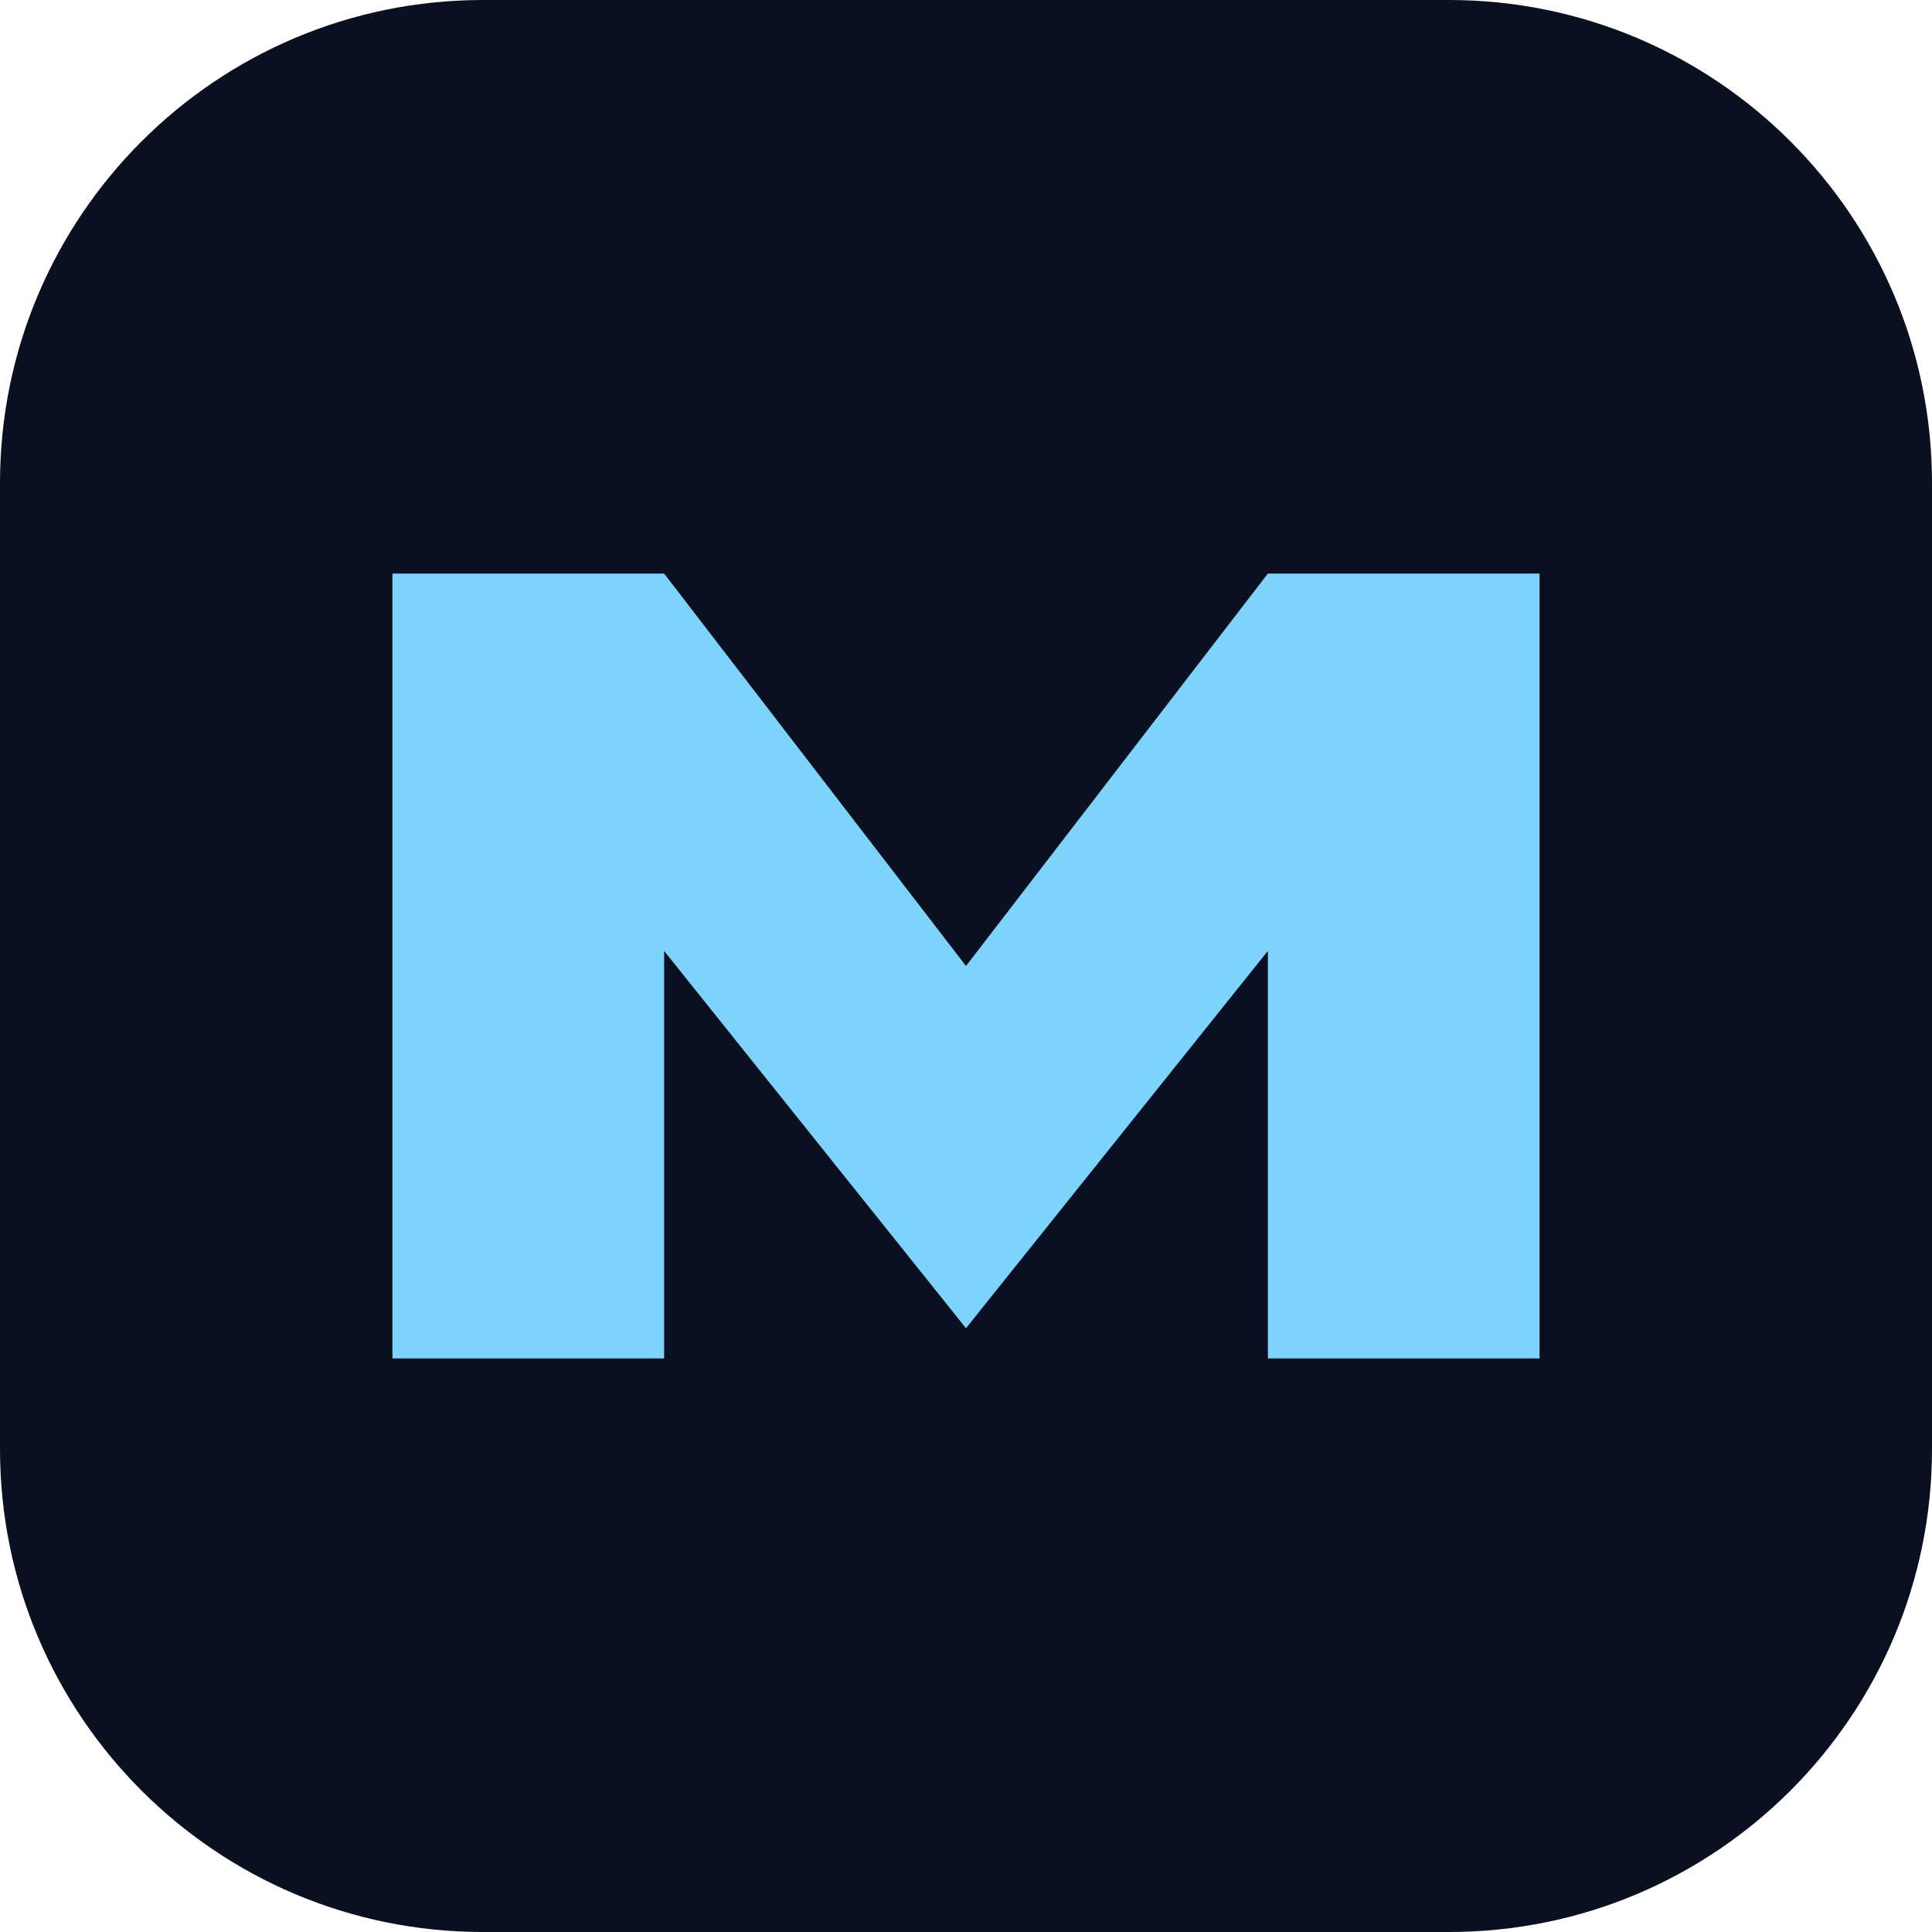
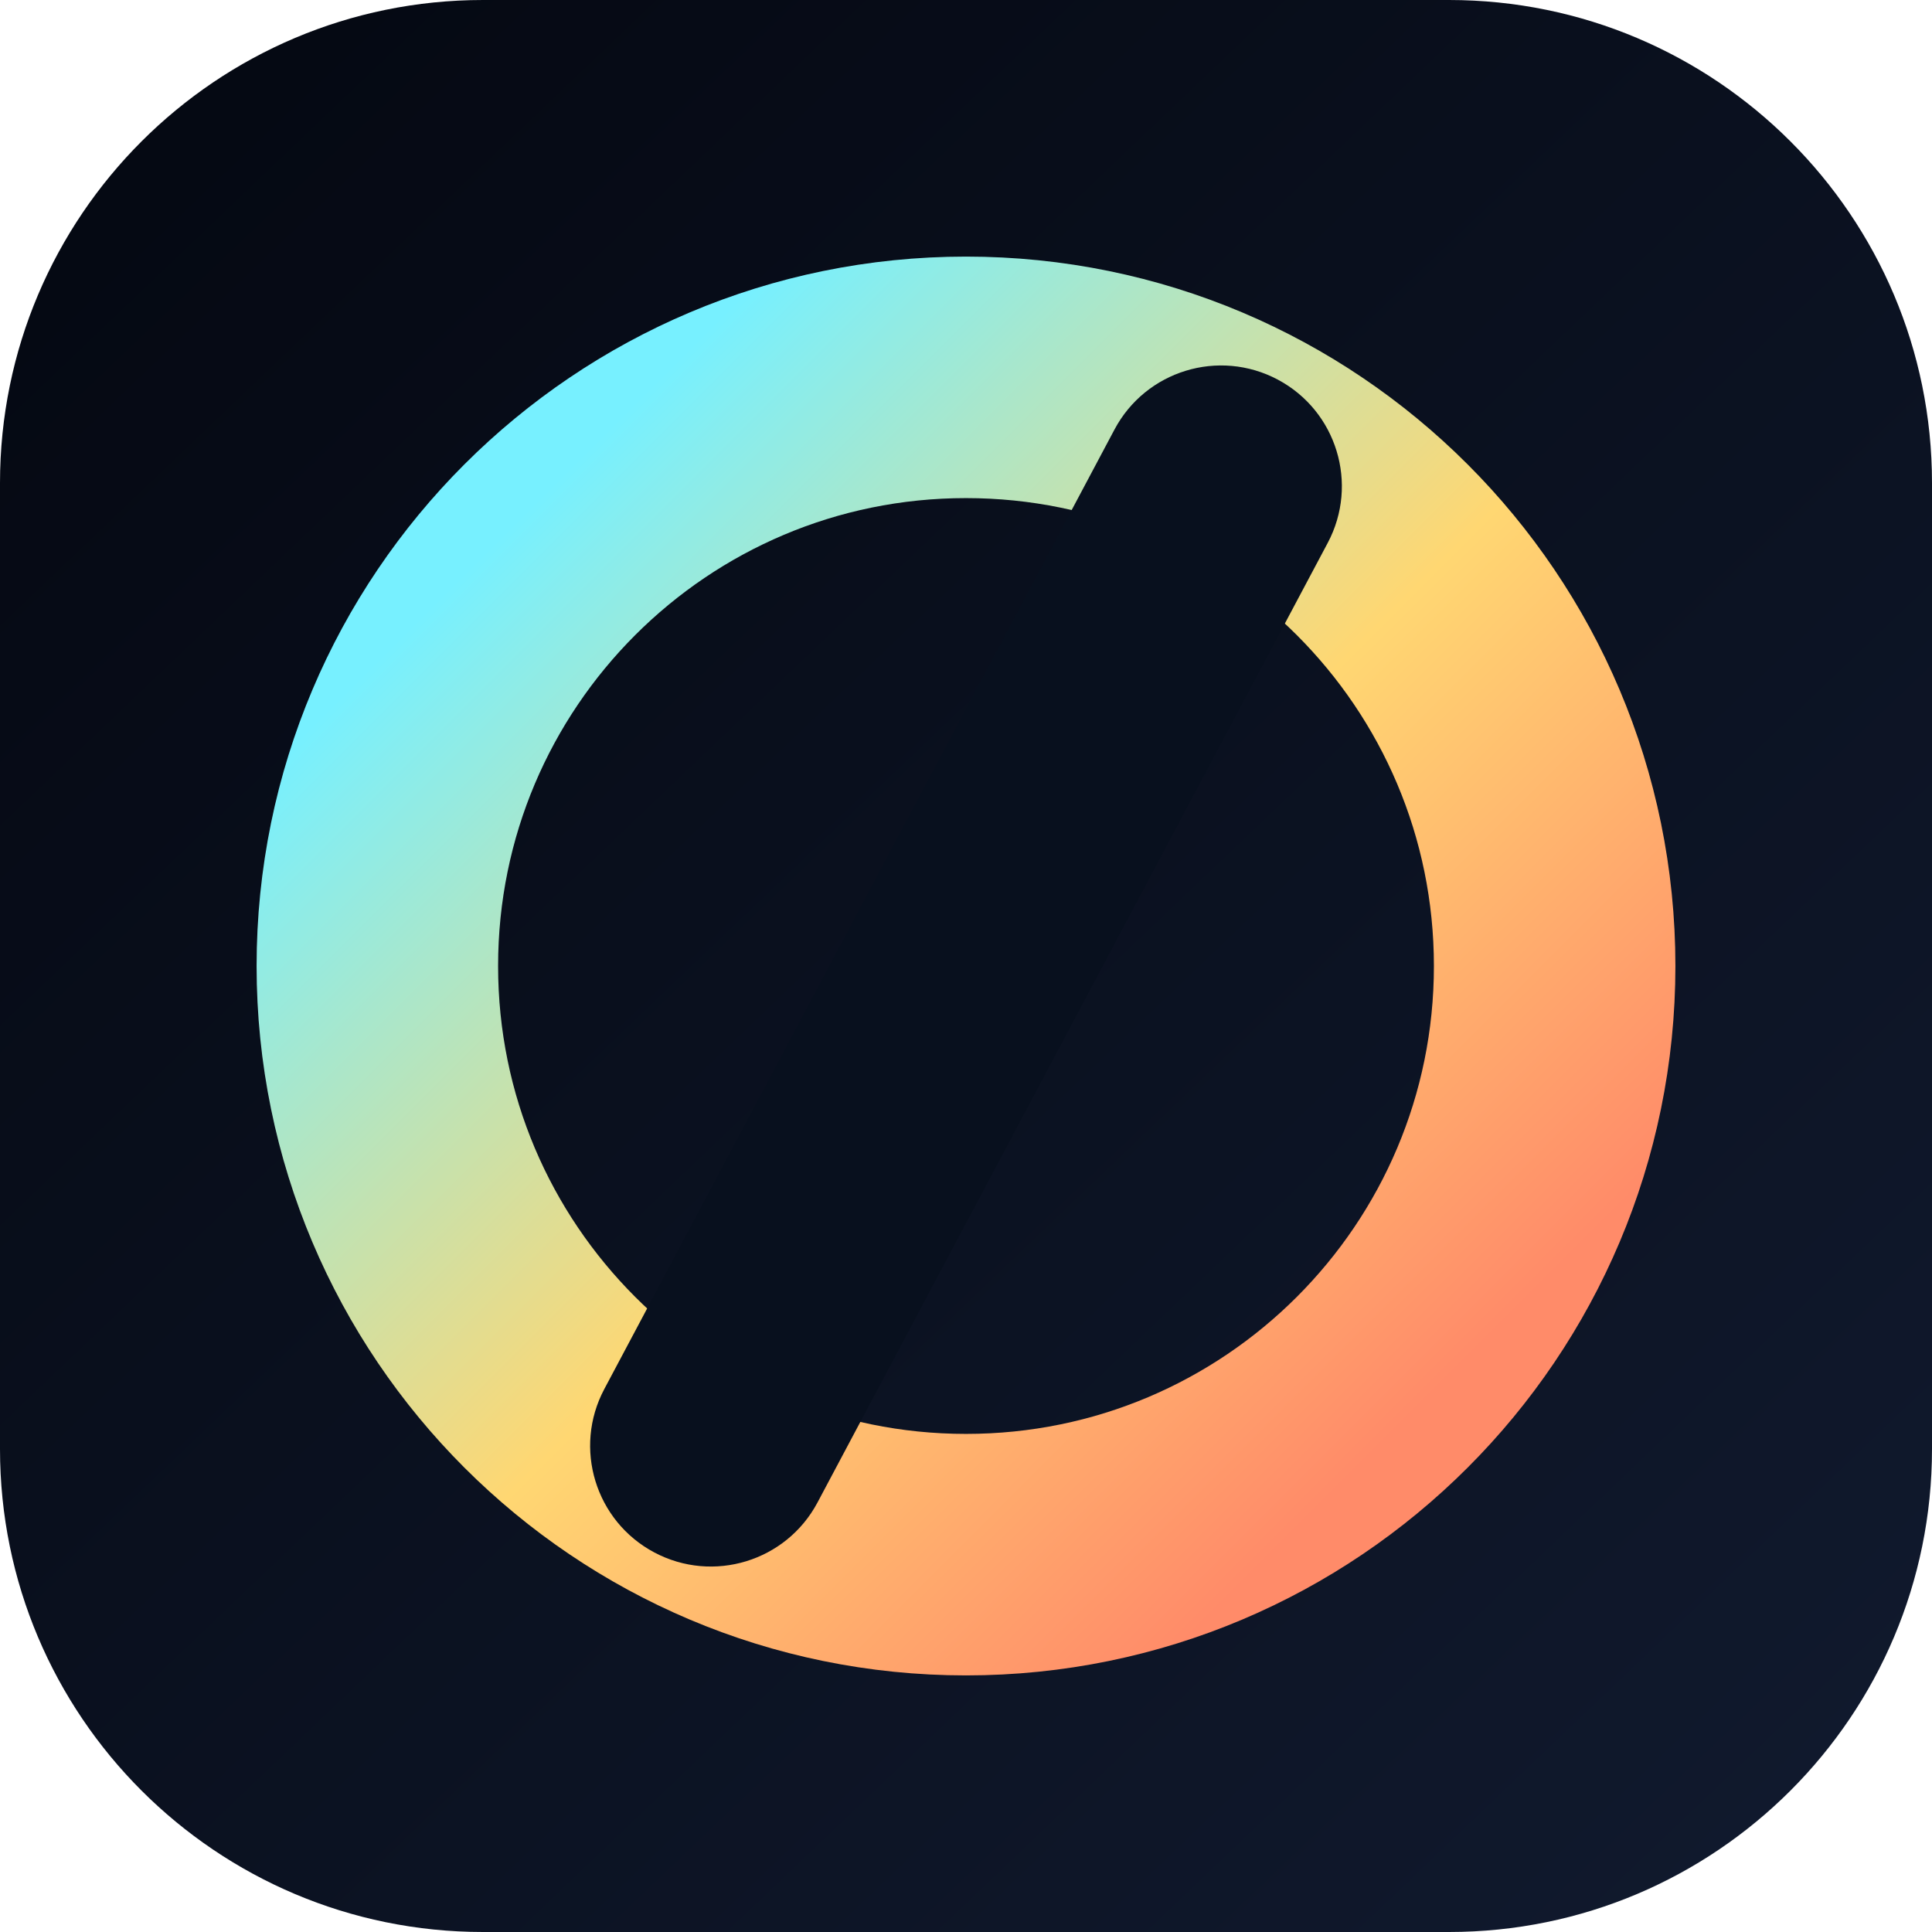
<svg xmlns="http://www.w3.org/2000/svg" viewBox="0 0 128 128">
-   <rect width="128" height="128" rx="32" fill="#0b1020" />
-   <path d="M26 90V38h18l20 26 20-26h18v52H84V63L64 88 44 63v27z" fill="#7dd3fc" />
+   <defs>
+     <linearGradient id="bg" x1="10%" y1="8%" x2="92%" y2="94%">
+       <stop offset="0%" stop-color="#050913" />
+       <stop offset="100%" stop-color="#10192d" />
+     </linearGradient>
+     <linearGradient id="accent" x1="12%" y1="12%" x2="88%" y2="88%">
+       <stop offset="0%" stop-color="#77f0ff" />
+       <stop offset="54%" stop-color="#ffd772" />
+       <stop offset="100%" stop-color="#ff8b69" />
+     </linearGradient>
+   </defs>
+   <rect width="128" height="128" rx="32" fill="url(#bg)" />
+   <circle cx="64" cy="64" r="39" fill="none" stroke="url(#accent)" stroke-width="16" />
+   <rect x="56" y="20" width="16" height="88" rx="8" fill="#08101e" transform="rotate(28 64 64)" />
</svg>
